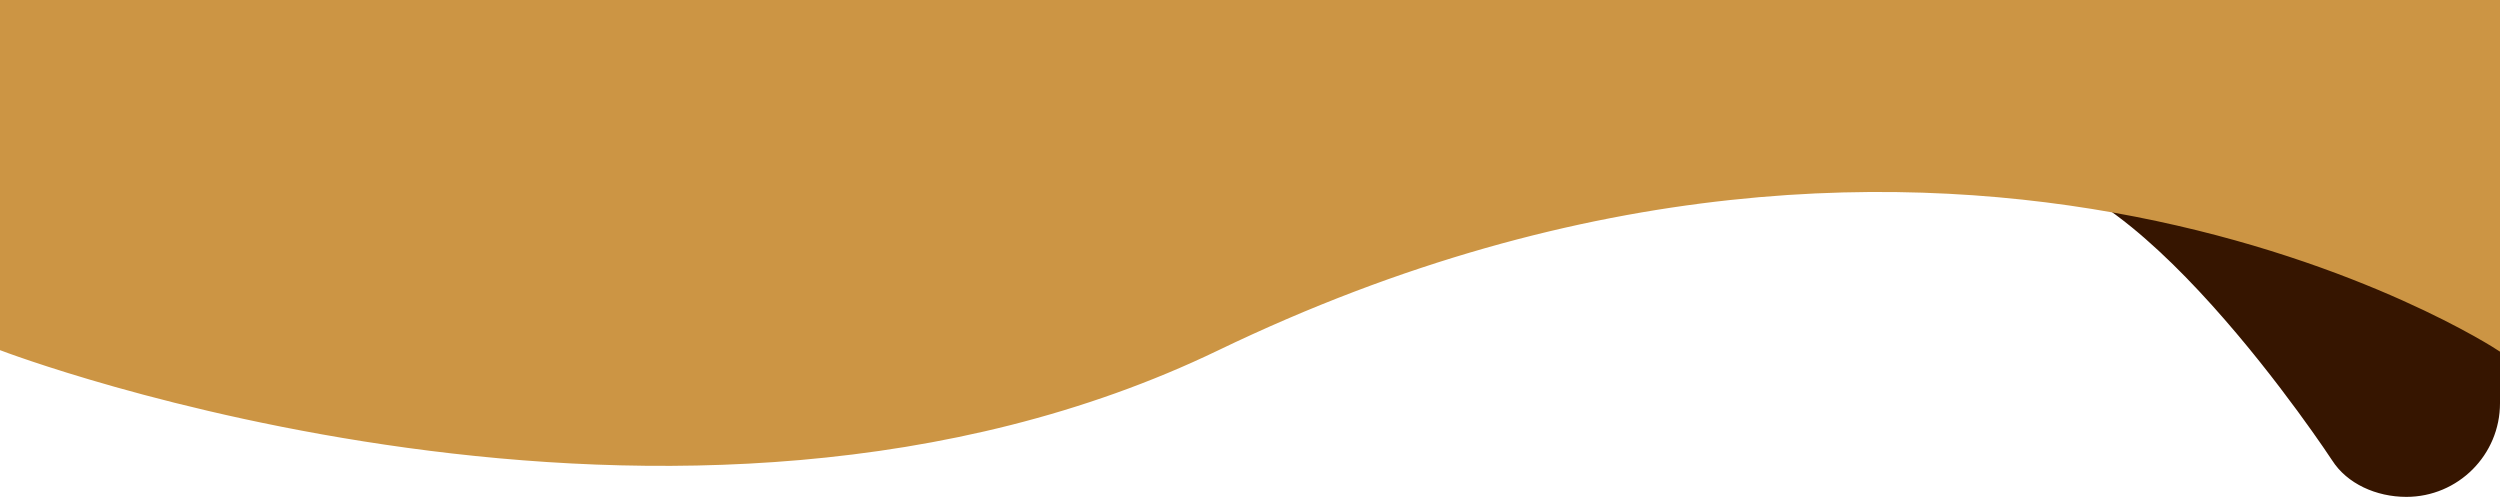
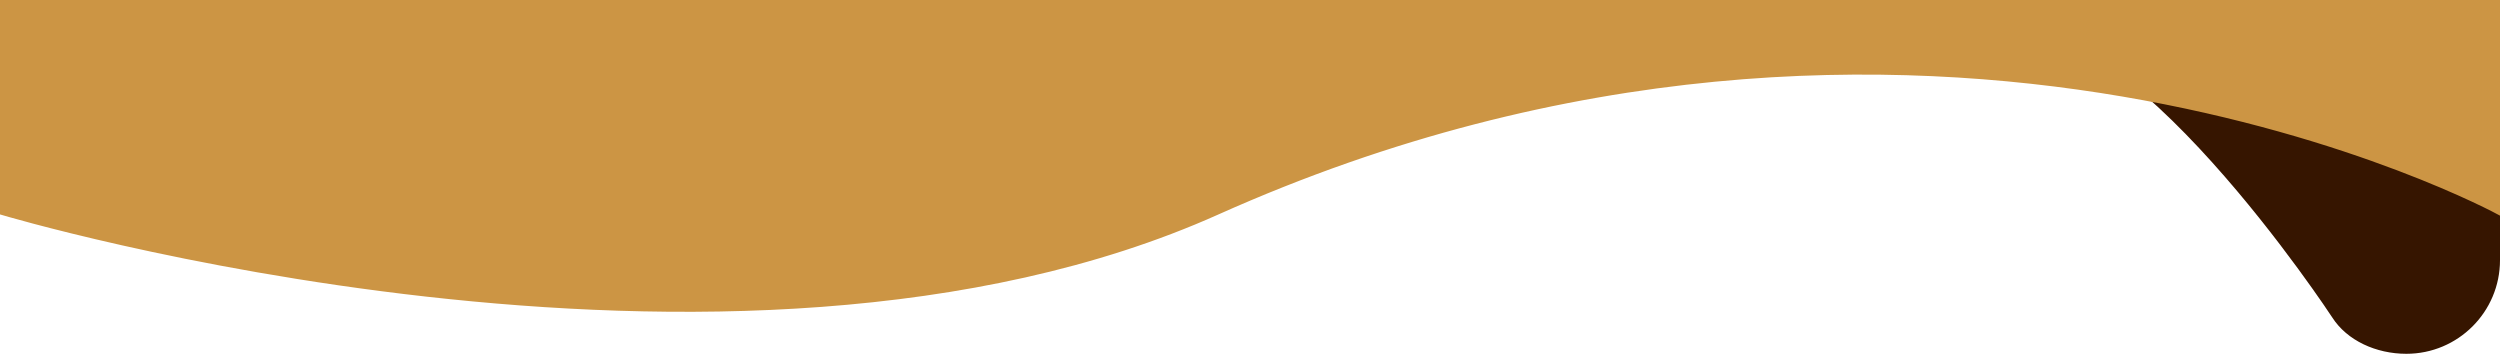
- <svg xmlns="http://www.w3.org/2000/svg" viewBox="0 0 1922 382">
+ <svg xmlns="http://www.w3.org/2000/svg" viewBox="0 0 1922 272">
  <defs>
    <style>.cls-1{fill:#361500;stroke:#361500;}.cls-1,.cls-2{stroke-miterlimit:10;stroke-width:2px;}.cls-2{fill:#cc9544;stroke:#cc9544;}</style>
  </defs>
  <g id="back">
-     <path class="cls-1" d="M1842,55s-395.63,101.76-307,78c97-26,257.8,219.39,257.8,219.39C1804,370,1826.13,380,1849,380a71,71,0,0,0,71-71V62.65Z" transform="translate(1 1)" />
+     <path class="cls-1" d="M1839,0s-392.63,46.76-304,23c97-26,257.8,219.39,257.8,219.39C1804,260,1826.13,270,1849,270a71,71,0,0,0,71-71V0Z" transform="translate(1 1)" />
  </g>
  <g id="front">
-     <path class="cls-2" d="M0,0H1920V267.5s-415.77-274.3-985,0c-414,199.5-935,0-935,0Z" transform="translate(1 1)" />
+     <path class="cls-2" d="M0,0H1920V163.1s-443.5-242.44-985,0c-375,167.9-935,0-935,0Z" transform="translate(1 1)" />
  </g>
</svg>
